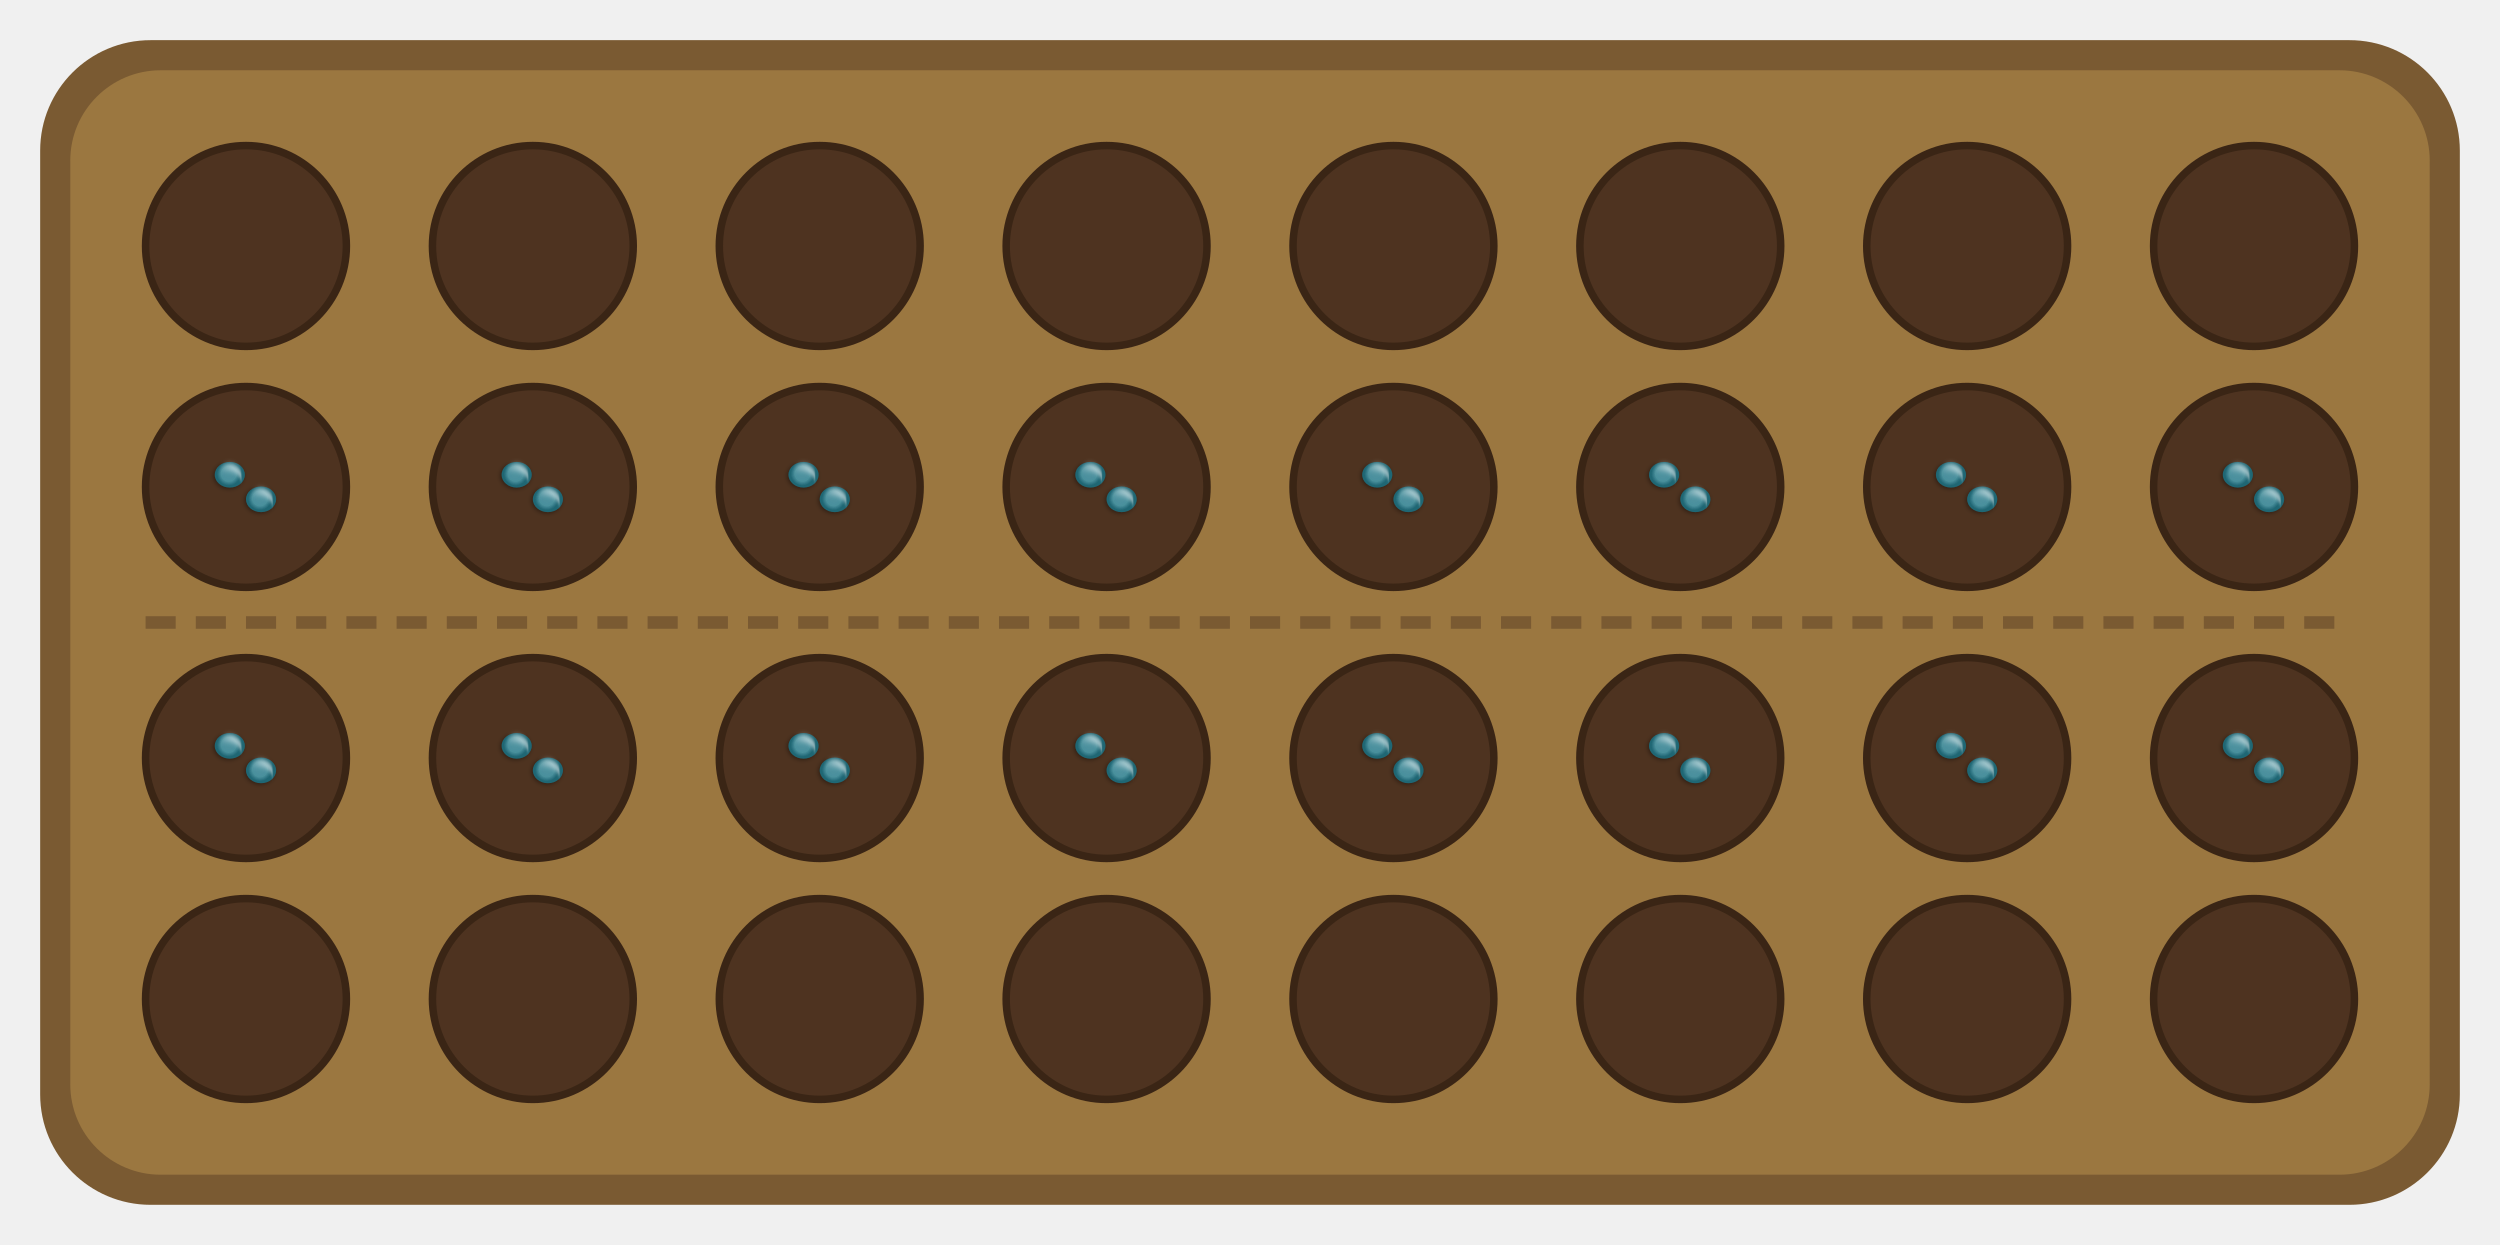
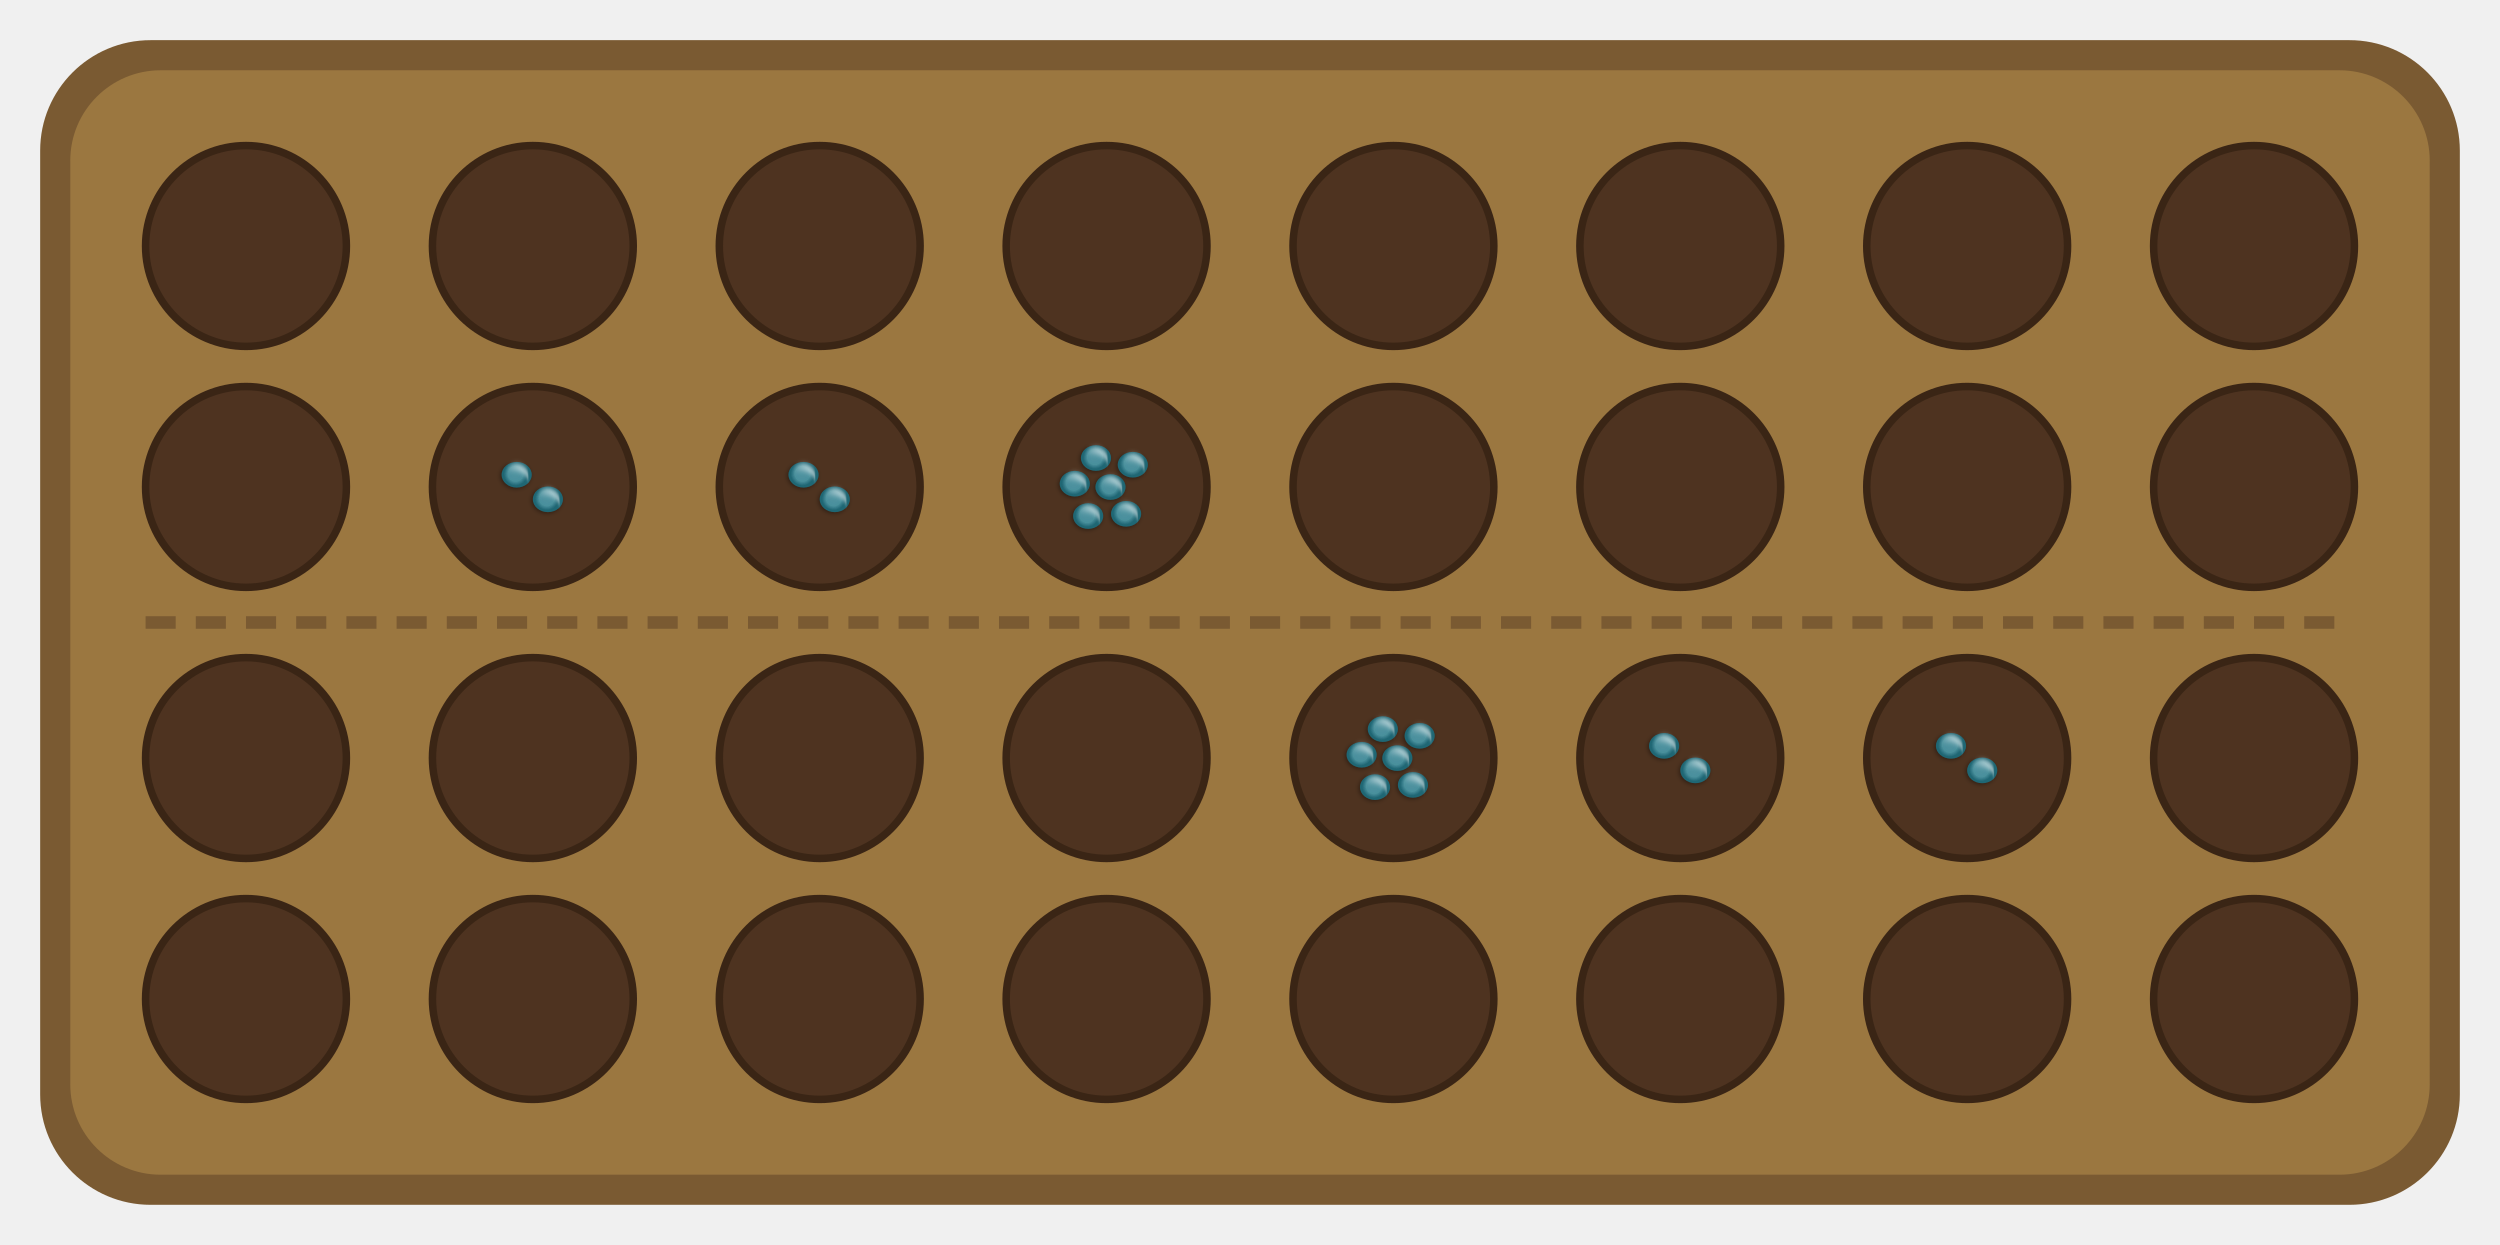
<svg xmlns="http://www.w3.org/2000/svg" viewBox="0 0 498 248" width="498" height="248">
  <defs>
-     <symbol id="piece-playstrategy-oware-2" viewBox="0 0 144 144">
+     <symbol id="piece-playstrategy-oware-6" viewBox="0 0 144 144">
      <defs>
        <filter x="-22.2%" y="-26.1%" width="144.4%" height="152.2%" filterUnits="objectBoundingBox" id="filter-1">
          <feGaussianBlur stdDeviation="2" in="SourceGraphic" />
        </filter>
        <radialGradient cx="46.388%" cy="46.388%" fx="46.388%" fy="46.388%" r="46.157%" gradientTransform="translate(0.463878,0.463878),scale(0.851852,1),rotate(90),translate(-0.463878,-0.463878)" id="radialGradient-2">
          <stop stop-color="#FFFFFF" stop-opacity="0.1" offset="0%" />
          <stop stop-color="#FFFFFF" stop-opacity="0.086" offset="63.589%" />
          <stop stop-color="#000000" stop-opacity="0.08" offset="100%" />
        </radialGradient>
        <ellipse id="path-3" cx="13.5" cy="11.5" rx="13.5" ry="11.5" />
        <filter x="-34.6%" y="-38.6%" width="169.2%" height="177.3%" filterUnits="objectBoundingBox" id="filter-4">
          <feGaussianBlur stdDeviation="2" in="SourceGraphic" />
        </filter>
        <filter x="-22.2%" y="-26.1%" width="144.4%" height="152.2%" filterUnits="objectBoundingBox" id="filter-5">
          <feGaussianBlur stdDeviation="2" in="SourceGraphic" />
        </filter>
        <ellipse id="path-6" cx="13.5" cy="11.5" rx="13.5" ry="11.5" />
        <filter x="-34.6%" y="-38.6%" width="169.2%" height="177.3%" filterUnits="objectBoundingBox" id="filter-7">
          <feGaussianBlur stdDeviation="2" in="SourceGraphic" />
        </filter>
+         <filter x="-22.2%" y="-26.1%" width="144.4%" height="152.2%" filterUnits="objectBoundingBox" id="filter-8">
+           <feGaussianBlur stdDeviation="2" in="SourceGraphic" />
+         </filter>
+         <ellipse id="path-9" cx="13.5" cy="11.5" rx="13.5" ry="11.5" />
+         <filter x="-34.6%" y="-38.6%" width="169.2%" height="177.3%" filterUnits="objectBoundingBox" id="filter-10">
+           <feGaussianBlur stdDeviation="2" in="SourceGraphic" />
+         </filter>
+         <filter x="-22.2%" y="-26.1%" width="144.4%" height="152.2%" filterUnits="objectBoundingBox" id="filter-11">
+           <feGaussianBlur stdDeviation="2" in="SourceGraphic" />
+         </filter>
+         <ellipse id="path-12" cx="13.5" cy="11.5" rx="13.5" ry="11.5" />
+         <filter x="-34.6%" y="-38.6%" width="169.2%" height="177.3%" filterUnits="objectBoundingBox" id="filter-13">
+           <feGaussianBlur stdDeviation="2" in="SourceGraphic" />
+         </filter>
+         <filter x="-22.2%" y="-26.1%" width="144.4%" height="152.2%" filterUnits="objectBoundingBox" id="filter-14">
+           <feGaussianBlur stdDeviation="2" in="SourceGraphic" />
+         </filter>
+         <ellipse id="path-15" cx="13.5" cy="11.5" rx="13.5" ry="11.5" />
+         <filter x="-34.6%" y="-38.6%" width="169.2%" height="177.3%" filterUnits="objectBoundingBox" id="filter-16">
+           <feGaussianBlur stdDeviation="2" in="SourceGraphic" />
+         </filter>
+         <filter x="-22.2%" y="-26.1%" width="144.4%" height="152.2%" filterUnits="objectBoundingBox" id="filter-17">
+           <feGaussianBlur stdDeviation="2" in="SourceGraphic" />
+         </filter>
+         <ellipse id="path-18" cx="13.5" cy="11.5" rx="13.5" ry="11.5" />
+         <filter x="-34.6%" y="-38.6%" width="169.2%" height="177.3%" filterUnits="objectBoundingBox" id="filter-19">
+           <feGaussianBlur stdDeviation="2" in="SourceGraphic" />
+         </filter>
+       </defs>
+       <g id="seeds-6" stroke="none" stroke-width="1" fill="none" fill-rule="evenodd">
+         <g id="Seeds" transform="translate(24, 28)">
+           <g id="Group" transform="translate(32, 26)">
+             <ellipse id="shadow" fill="#000000" opacity="0.4" style="mix-blend-mode: multiply;" filter="url(#filter-1)" cx="18.5" cy="19.083" rx="13.5" ry="11.5" />
+             <g id="colour---blue" transform="translate(6, 6.582812)">
+               <use fill="#257989" href="#path-3" />
+               <use fill="url(#radialGradient-2)" href="#path-3" />
+             </g>
+             <ellipse id="gradient" fill="url(#radialGradient-2)" cx="19.5" cy="18.083" rx="13.5" ry="11.5" />
+             <path d="M12.595,25.035 C11.39,18.696 12.842,14.175 16.952,11.474 C21.061,8.772 25.252,8.852 29.523,11.715 C25.631,10.702 21.79,11.669 17.999,14.614 C14.209,17.558 12.407,21.032 12.595,25.035 Z" id="glow" fill="#FFFFFF" filter="url(#filter-4)" transform="translate(20.85407, 17.2703) rotate(-300) translate(-20.85407, -17.2703) " />
+           </g>
+           <g id="Group" transform="translate(12, 52)">
+             <ellipse id="shadow" fill="#000000" opacity="0.4" style="mix-blend-mode: multiply;" filter="url(#filter-5)" cx="18.5" cy="19.083" rx="13.5" ry="11.5" />
+             <g id="colour---blue" transform="translate(6, 6.582812)">
+               <use fill="#257989" href="#path-6" />
+               <use fill="url(#radialGradient-2)" href="#path-6" />
+             </g>
+             <ellipse id="gradient" fill="url(#radialGradient-2)" cx="19.5" cy="18.083" rx="13.5" ry="11.5" />
+             <path d="M12.595,25.035 C11.39,18.696 12.842,14.175 16.952,11.474 C21.061,8.772 25.252,8.852 29.523,11.715 C25.631,10.702 21.79,11.669 17.999,14.614 C14.209,17.558 12.407,21.032 12.595,25.035 Z" id="glow" fill="#FFFFFF" filter="url(#filter-7)" transform="translate(20.85407, 17.2703) rotate(-300) translate(-20.85407, -17.2703) " />
+           </g>
+           <g id="Group" transform="translate(0, 23)">
+             <ellipse id="shadow" fill="#000000" opacity="0.4" style="mix-blend-mode: multiply;" filter="url(#filter-8)" cx="18.5" cy="19.083" rx="13.5" ry="11.5" />
+             <g id="colour---blue" transform="translate(6, 6.582812)">
+               <use fill="#257989" href="#path-9" />
+               <use fill="url(#radialGradient-2)" href="#path-9" />
+             </g>
+             <ellipse id="gradient" fill="url(#radialGradient-2)" cx="19.5" cy="18.083" rx="13.5" ry="11.5" />
+             <path d="M12.595,25.035 C11.39,18.696 12.842,14.175 16.952,11.474 C21.061,8.772 25.252,8.852 29.523,11.715 C25.631,10.702 21.79,11.669 17.999,14.614 C14.209,17.558 12.407,21.032 12.595,25.035 Z" id="glow" fill="#FFFFFF" filter="url(#filter-10)" transform="translate(20.85407, 17.2703) rotate(-300) translate(-20.85407, -17.2703) " />
+           </g>
+           <g id="Group" transform="translate(46, 50)">
+             <ellipse id="shadow" fill="#000000" opacity="0.4" style="mix-blend-mode: multiply;" filter="url(#filter-11)" cx="18.5" cy="19.083" rx="13.5" ry="11.5" />
+             <g id="colour---blue" transform="translate(6, 6.582812)">
+               <use fill="#257989" href="#path-12" />
+               <use fill="url(#radialGradient-2)" href="#path-12" />
+             </g>
+             <ellipse id="gradient" fill="url(#radialGradient-2)" cx="19.5" cy="18.083" rx="13.5" ry="11.5" />
+             <path d="M12.595,25.035 C11.39,18.696 12.842,14.175 16.952,11.474 C21.061,8.772 25.252,8.852 29.523,11.715 C25.631,10.702 21.79,11.669 17.999,14.614 C14.209,17.558 12.407,21.032 12.595,25.035 Z" id="glow" fill="#FFFFFF" filter="url(#filter-13)" transform="translate(20.85407, 17.2703) rotate(-300) translate(-20.85407, -17.2703) " />
+           </g>
+           <g id="Group" transform="translate(52, 6)">
+             <ellipse id="shadow" fill="#000000" opacity="0.4" style="mix-blend-mode: multiply;" filter="url(#filter-14)" cx="18.5" cy="19.083" rx="13.5" ry="11.5" />
+             <g id="colour---blue" transform="translate(6, 6.582812)">
+               <use fill="#257989" href="#path-15" />
+               <use fill="url(#radialGradient-2)" href="#path-15" />
+             </g>
+             <ellipse id="gradient" fill="url(#radialGradient-2)" cx="19.5" cy="18.083" rx="13.5" ry="11.5" />
+             <path d="M12.595,25.035 C11.39,18.696 12.842,14.175 16.952,11.474 C21.061,8.772 25.252,8.852 29.523,11.715 C25.631,10.702 21.79,11.669 17.999,14.614 C14.209,17.558 12.407,21.032 12.595,25.035 Z" id="glow" fill="#FFFFFF" filter="url(#filter-16)" transform="translate(20.85407, 17.2703) rotate(-300) translate(-20.85407, -17.2703) " />
+           </g>
+           <g id="Group" transform="translate(19, 0)">
+             <ellipse id="shadow" fill="#000000" opacity="0.4" style="mix-blend-mode: multiply;" filter="url(#filter-17)" cx="18.5" cy="19.083" rx="13.5" ry="11.5" />
+             <g id="colour---blue" transform="translate(6, 6.582812)">
+               <use fill="#257989" href="#path-18" />
+               <use fill="url(#radialGradient-2)" href="#path-18" />
+             </g>
+             <ellipse id="gradient" fill="url(#radialGradient-2)" cx="19.5" cy="18.083" rx="13.5" ry="11.5" />
+             <path d="M12.595,25.035 C11.39,18.696 12.842,14.175 16.952,11.474 C21.061,8.772 25.252,8.852 29.523,11.715 C25.631,10.702 21.79,11.669 17.999,14.614 C14.209,17.558 12.407,21.032 12.595,25.035 Z" id="glow" fill="#FFFFFF" filter="url(#filter-19)" transform="translate(20.85407, 17.2703) rotate(-300) translate(-20.85407, -17.2703) " />
+           </g>
+         </g>
+       </g>
+     </symbol>
+     <symbol id="piece-playstrategy-oware-2" viewBox="0 0 144 144">
+       <defs>
+         <filter x="-22.2%" y="-26.1%" width="144.4%" height="152.2%" filterUnits="objectBoundingBox" id="filter-1">
+           <feGaussianBlur stdDeviation="2" in="SourceGraphic" />
+         </filter>
+         <radialGradient cx="46.388%" cy="46.388%" fx="46.388%" fy="46.388%" r="46.157%" gradientTransform="translate(0.463878,0.463878),scale(0.851852,1),rotate(90),translate(-0.463878,-0.463878)" id="radialGradient-2">
+           <stop stop-color="#FFFFFF" stop-opacity="0.1" offset="0%" />
+           <stop stop-color="#FFFFFF" stop-opacity="0.086" offset="63.589%" />
+           <stop stop-color="#000000" stop-opacity="0.08" offset="100%" />
+         </radialGradient>
+         <ellipse id="path-3" cx="13.5" cy="11.5" rx="13.5" ry="11.5" />
+         <filter x="-34.6%" y="-38.6%" width="169.2%" height="177.3%" filterUnits="objectBoundingBox" id="filter-4">
+           <feGaussianBlur stdDeviation="2" in="SourceGraphic" />
+         </filter>
+         <filter x="-22.2%" y="-26.1%" width="144.4%" height="152.2%" filterUnits="objectBoundingBox" id="filter-5">
+           <feGaussianBlur stdDeviation="2" in="SourceGraphic" />
+         </filter>
+         <ellipse id="path-6" cx="13.5" cy="11.5" rx="13.5" ry="11.5" />
+         <filter x="-34.6%" y="-38.6%" width="169.2%" height="177.3%" filterUnits="objectBoundingBox" id="filter-7">
+           <feGaussianBlur stdDeviation="2" in="SourceGraphic" />
+         </filter>
      </defs>
      <g id="seeds-2" stroke="none" stroke-width="1" fill="none" fill-rule="evenodd">
        <g id="Group" transform="translate(38, 43)">
          <g>
            <ellipse id="shadow" fill="#000000" opacity="0.4" style="mix-blend-mode: multiply;" filter="url(#filter-1)" cx="18.5" cy="19.083" rx="13.5" ry="11.5" />
            <g id="colour---blue" transform="translate(6, 6.582812)">
              <use fill="#257989" href="#path-3" />
              <use fill="url(#radialGradient-2)" href="#path-3" />
            </g>
            <ellipse id="gradient" fill="url(#radialGradient-2)" cx="19.5" cy="18.083" rx="13.5" ry="11.5" />
            <path d="M12.595,25.035 C11.39,18.696 12.842,14.175 16.952,11.474 C21.061,8.772 25.252,8.852 29.523,11.715 C25.631,10.702 21.79,11.669 17.999,14.614 C14.209,17.558 12.407,21.032 12.595,25.035 Z" id="glow" fill="#FFFFFF" filter="url(#filter-4)" transform="translate(20.85407, 17.2703) rotate(-300) translate(-20.85407, -17.2703) " />
          </g>
          <g transform="translate(28, 22)">
            <ellipse id="shadow" fill="#000000" opacity="0.4" style="mix-blend-mode: multiply;" filter="url(#filter-5)" cx="18.5" cy="19.083" rx="13.5" ry="11.5" />
            <g id="colour---blue" transform="translate(6, 6.582812)">
              <use fill="#257989" href="#path-6" />
              <use fill="url(#radialGradient-2)" href="#path-6" />
            </g>
            <ellipse id="gradient" fill="url(#radialGradient-2)" cx="19.5" cy="18.083" rx="13.5" ry="11.5" />
            <path d="M12.595,25.035 C11.39,18.696 12.842,14.175 16.952,11.474 C21.061,8.772 25.252,8.852 29.523,11.715 C25.631,10.702 21.79,11.669 17.999,14.614 C14.209,17.558 12.407,21.032 12.595,25.035 Z" id="glow" fill="#FFFFFF" filter="url(#filter-7)" transform="translate(20.85407, 17.2703) rotate(-300) translate(-20.85407, -17.2703) " />
          </g>
        </g>
        <rect id="Rectangle" x="0" y="0" width="144" height="144" rx="72" />
      </g>
    </symbol>
  </defs>
  <rect x="8" y="8" width="482" height="232" rx="22" ry="22" fill="#7A5A32" pointer-events="none" />
  <rect x="14" y="14" width="470" height="220" rx="18" ry="18" fill="#9B7740" pointer-events="none" />
-   <circle cx="49" cy="199" r="20" fill="#4E3320" stroke="#3A2515" stroke-width="1.5" class="board-cell" data-sq="pit-0" pointer-events="all" />
-   <circle cx="106.143" cy="199" r="20" fill="#4E3320" stroke="#3A2515" stroke-width="1.5" class="board-cell" data-sq="pit-1" pointer-events="all" />
-   <circle cx="163.286" cy="199" r="20" fill="#4E3320" stroke="#3A2515" stroke-width="1.5" class="board-cell" data-sq="pit-2" pointer-events="all" />
-   <circle cx="220.429" cy="199" r="20" fill="#4E3320" stroke="#3A2515" stroke-width="1.5" class="board-cell" data-sq="pit-3" pointer-events="all" />
-   <circle cx="277.571" cy="199" r="20" fill="#4E3320" stroke="#3A2515" stroke-width="1.5" class="board-cell" data-sq="pit-4" pointer-events="all" />
-   <circle cx="334.714" cy="199" r="20" fill="#4E3320" stroke="#3A2515" stroke-width="1.5" class="board-cell" data-sq="pit-5" pointer-events="all" />
-   <circle cx="391.857" cy="199" r="20" fill="#4E3320" stroke="#3A2515" stroke-width="1.5" class="board-cell" data-sq="pit-6" pointer-events="all" />
-   <circle cx="449" cy="199" r="20" fill="#4E3320" stroke="#3A2515" stroke-width="1.5" class="board-cell" data-sq="pit-7" pointer-events="all" />
-   <circle cx="49" cy="151" r="20" fill="#4E3320" stroke="#3A2515" stroke-width="1.5" class="board-cell" data-sq="pit-8" pointer-events="all" />
-   <use href="#piece-playstrategy-oware-2" x="33" y="135" width="32" height="32" />
-   <circle cx="106.143" cy="151" r="20" fill="#4E3320" stroke="#3A2515" stroke-width="1.5" class="board-cell" data-sq="pit-9" pointer-events="all" />
-   <use href="#piece-playstrategy-oware-2" x="90.143" y="135" width="32" height="32" />
-   <circle cx="163.286" cy="151" r="20" fill="#4E3320" stroke="#3A2515" stroke-width="1.5" class="board-cell" data-sq="pit-10" pointer-events="all" />
-   <use href="#piece-playstrategy-oware-2" x="147.286" y="135" width="32" height="32" />
-   <circle cx="220.429" cy="151" r="20" fill="#4E3320" stroke="#3A2515" stroke-width="1.5" class="board-cell" data-sq="pit-11" pointer-events="all" />
-   <use href="#piece-playstrategy-oware-2" x="204.429" y="135" width="32" height="32" />
-   <circle cx="277.571" cy="151" r="20" fill="#4E3320" stroke="#3A2515" stroke-width="1.5" class="board-cell" data-sq="pit-12" pointer-events="all" />
-   <use href="#piece-playstrategy-oware-2" x="261.571" y="135" width="32" height="32" />
-   <circle cx="334.714" cy="151" r="20" fill="#4E3320" stroke="#3A2515" stroke-width="1.5" class="board-cell" data-sq="pit-13" pointer-events="all" />
+   <circle cx="49" cy="151" r="20" fill="#4E3320" stroke="#3A2515" stroke-width="1.5" class="board-cell" data-sq="pit-0" pointer-events="all" />
+   <circle cx="106.143" cy="151" r="20" fill="#4E3320" stroke="#3A2515" stroke-width="1.5" class="board-cell" data-sq="pit-1" pointer-events="all" />
+   <circle cx="163.286" cy="151" r="20" fill="#4E3320" stroke="#3A2515" stroke-width="1.5" class="board-cell" data-sq="pit-2" pointer-events="all" />
+   <circle cx="220.429" cy="151" r="20" fill="#4E3320" stroke="#3A2515" stroke-width="1.5" class="board-cell" data-sq="pit-3" pointer-events="all" />
+   <circle cx="277.571" cy="151" r="20" fill="#4E3320" stroke="#3A2515" stroke-width="1.5" class="board-cell" data-sq="pit-4" pointer-events="all" />
+   <use href="#piece-playstrategy-oware-6" x="261.571" y="135" width="32" height="32" />
+   <circle cx="334.714" cy="151" r="20" fill="#4E3320" stroke="#3A2515" stroke-width="1.5" class="board-cell" data-sq="pit-5" pointer-events="all" />
  <use href="#piece-playstrategy-oware-2" x="318.714" y="135" width="32" height="32" />
-   <circle cx="391.857" cy="151" r="20" fill="#4E3320" stroke="#3A2515" stroke-width="1.5" class="board-cell" data-sq="pit-14" pointer-events="all" />
+   <circle cx="391.857" cy="151" r="20" fill="#4E3320" stroke="#3A2515" stroke-width="1.5" class="board-cell" data-sq="pit-6" pointer-events="all" />
  <use href="#piece-playstrategy-oware-2" x="375.857" y="135" width="32" height="32" />
-   <circle cx="449" cy="151" r="20" fill="#4E3320" stroke="#3A2515" stroke-width="1.5" class="board-cell" data-sq="pit-15" pointer-events="all" />
-   <use href="#piece-playstrategy-oware-2" x="433" y="135" width="32" height="32" />
+   <circle cx="449" cy="151" r="20" fill="#4E3320" stroke="#3A2515" stroke-width="1.5" class="board-cell" data-sq="pit-7" pointer-events="all" />
+   <circle cx="49" cy="199" r="20" fill="#4E3320" stroke="#3A2515" stroke-width="1.5" class="board-cell" data-sq="pit-8" pointer-events="all" />
+   <circle cx="106.143" cy="199" r="20" fill="#4E3320" stroke="#3A2515" stroke-width="1.5" class="board-cell" data-sq="pit-9" pointer-events="all" />
+   <circle cx="163.286" cy="199" r="20" fill="#4E3320" stroke="#3A2515" stroke-width="1.5" class="board-cell" data-sq="pit-10" pointer-events="all" />
+   <circle cx="220.429" cy="199" r="20" fill="#4E3320" stroke="#3A2515" stroke-width="1.5" class="board-cell" data-sq="pit-11" pointer-events="all" />
+   <circle cx="277.571" cy="199" r="20" fill="#4E3320" stroke="#3A2515" stroke-width="1.5" class="board-cell" data-sq="pit-12" pointer-events="all" />
+   <circle cx="334.714" cy="199" r="20" fill="#4E3320" stroke="#3A2515" stroke-width="1.5" class="board-cell" data-sq="pit-13" pointer-events="all" />
+   <circle cx="391.857" cy="199" r="20" fill="#4E3320" stroke="#3A2515" stroke-width="1.5" class="board-cell" data-sq="pit-14" pointer-events="all" />
+   <circle cx="449" cy="199" r="20" fill="#4E3320" stroke="#3A2515" stroke-width="1.5" class="board-cell" data-sq="pit-15" pointer-events="all" />
  <circle cx="49" cy="97" r="20" fill="#4E3320" stroke="#3A2515" stroke-width="1.5" class="board-cell" data-sq="pit-23" pointer-events="all" />
-   <use href="#piece-playstrategy-oware-2" x="33" y="81" width="32" height="32" />
  <circle cx="106.143" cy="97" r="20" fill="#4E3320" stroke="#3A2515" stroke-width="1.5" class="board-cell" data-sq="pit-22" pointer-events="all" />
  <use href="#piece-playstrategy-oware-2" x="90.143" y="81" width="32" height="32" />
  <circle cx="163.286" cy="97" r="20" fill="#4E3320" stroke="#3A2515" stroke-width="1.5" class="board-cell" data-sq="pit-21" pointer-events="all" />
  <use href="#piece-playstrategy-oware-2" x="147.286" y="81" width="32" height="32" />
  <circle cx="220.429" cy="97" r="20" fill="#4E3320" stroke="#3A2515" stroke-width="1.5" class="board-cell" data-sq="pit-20" pointer-events="all" />
-   <use href="#piece-playstrategy-oware-2" x="204.429" y="81" width="32" height="32" />
+   <use href="#piece-playstrategy-oware-6" x="204.429" y="81" width="32" height="32" />
  <circle cx="277.571" cy="97" r="20" fill="#4E3320" stroke="#3A2515" stroke-width="1.5" class="board-cell" data-sq="pit-19" pointer-events="all" />
-   <use href="#piece-playstrategy-oware-2" x="261.571" y="81" width="32" height="32" />
  <circle cx="334.714" cy="97" r="20" fill="#4E3320" stroke="#3A2515" stroke-width="1.5" class="board-cell" data-sq="pit-18" pointer-events="all" />
-   <use href="#piece-playstrategy-oware-2" x="318.714" y="81" width="32" height="32" />
  <circle cx="391.857" cy="97" r="20" fill="#4E3320" stroke="#3A2515" stroke-width="1.5" class="board-cell" data-sq="pit-17" pointer-events="all" />
-   <use href="#piece-playstrategy-oware-2" x="375.857" y="81" width="32" height="32" />
  <circle cx="449" cy="97" r="20" fill="#4E3320" stroke="#3A2515" stroke-width="1.5" class="board-cell" data-sq="pit-16" pointer-events="all" />
-   <use href="#piece-playstrategy-oware-2" x="433" y="81" width="32" height="32" />
  <circle cx="49" cy="49" r="20" fill="#4E3320" stroke="#3A2515" stroke-width="1.5" class="board-cell" data-sq="pit-31" pointer-events="all" />
  <circle cx="106.143" cy="49" r="20" fill="#4E3320" stroke="#3A2515" stroke-width="1.5" class="board-cell" data-sq="pit-30" pointer-events="all" />
  <circle cx="163.286" cy="49" r="20" fill="#4E3320" stroke="#3A2515" stroke-width="1.5" class="board-cell" data-sq="pit-29" pointer-events="all" />
  <circle cx="220.429" cy="49" r="20" fill="#4E3320" stroke="#3A2515" stroke-width="1.5" class="board-cell" data-sq="pit-28" pointer-events="all" />
  <circle cx="277.571" cy="49" r="20" fill="#4E3320" stroke="#3A2515" stroke-width="1.5" class="board-cell" data-sq="pit-27" pointer-events="all" />
  <circle cx="334.714" cy="49" r="20" fill="#4E3320" stroke="#3A2515" stroke-width="1.5" class="board-cell" data-sq="pit-26" pointer-events="all" />
  <circle cx="391.857" cy="49" r="20" fill="#4E3320" stroke="#3A2515" stroke-width="1.5" class="board-cell" data-sq="pit-25" pointer-events="all" />
  <circle cx="449" cy="49" r="20" fill="#4E3320" stroke="#3A2515" stroke-width="1.5" class="board-cell" data-sq="pit-24" pointer-events="all" />
  <line x1="29" y1="124" x2="469" y2="124" stroke="#7A5A32" stroke-width="2.5" stroke-dasharray="6,4" pointer-events="none" />
</svg>
